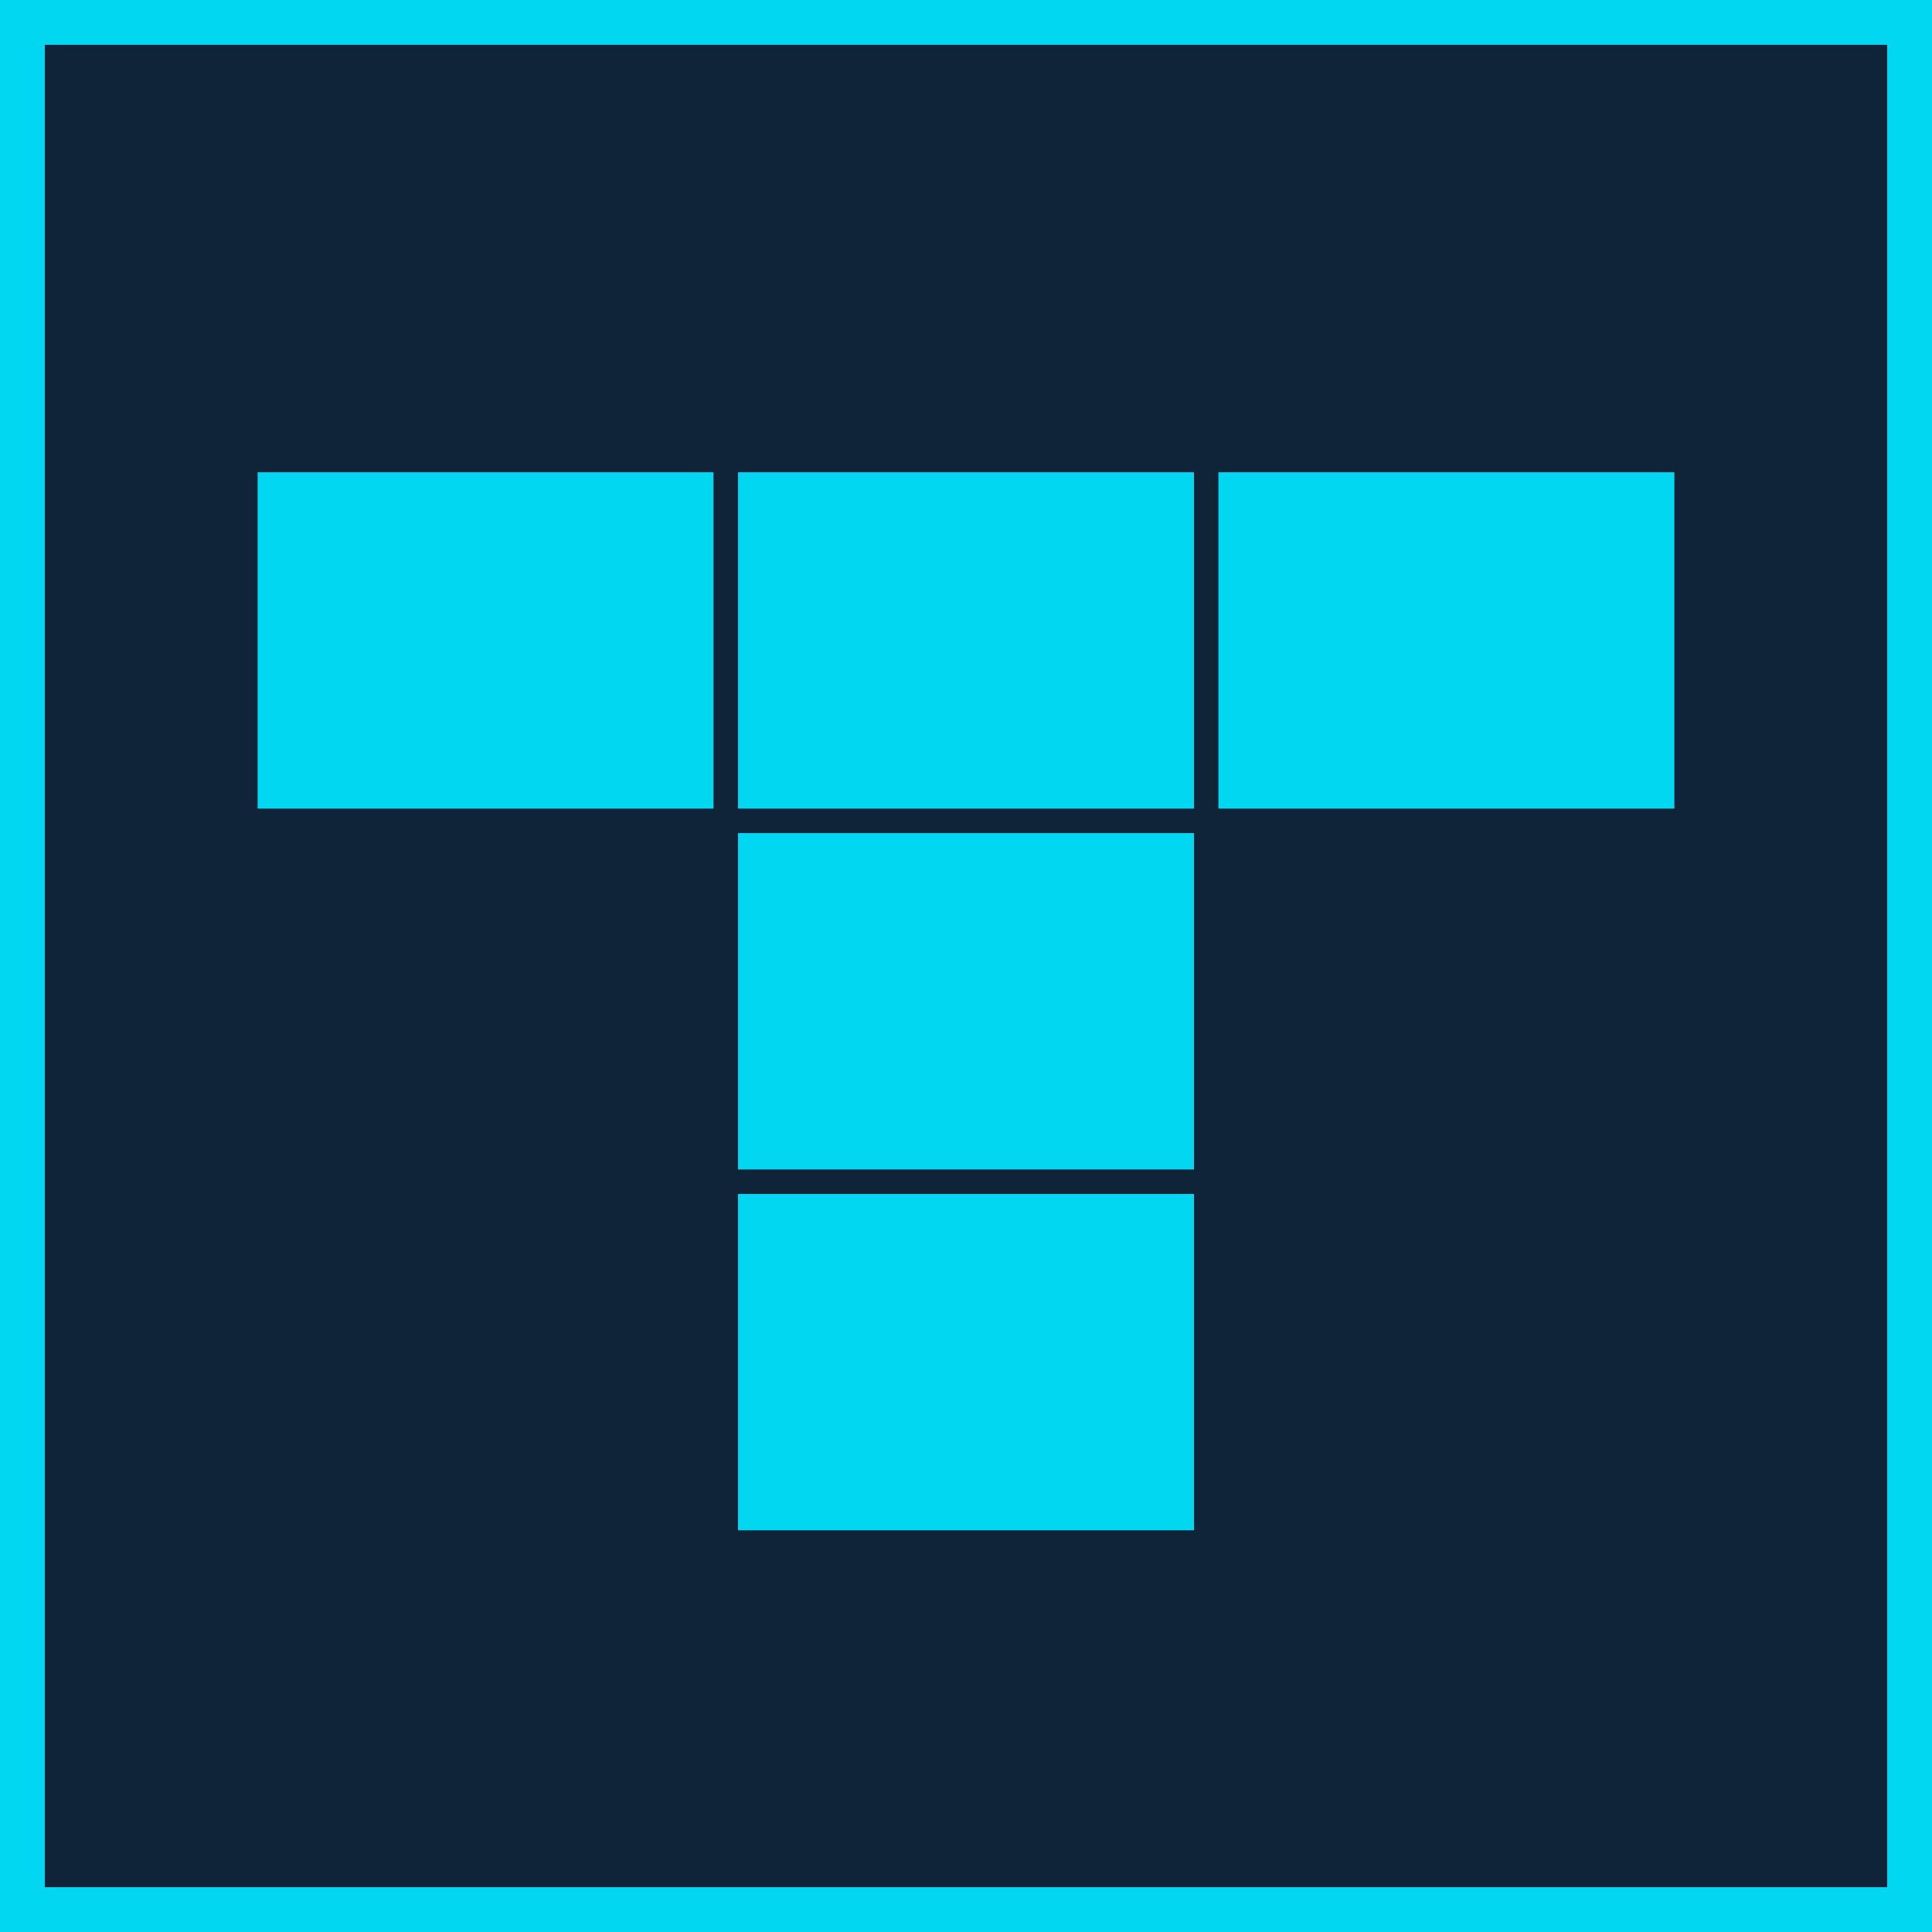
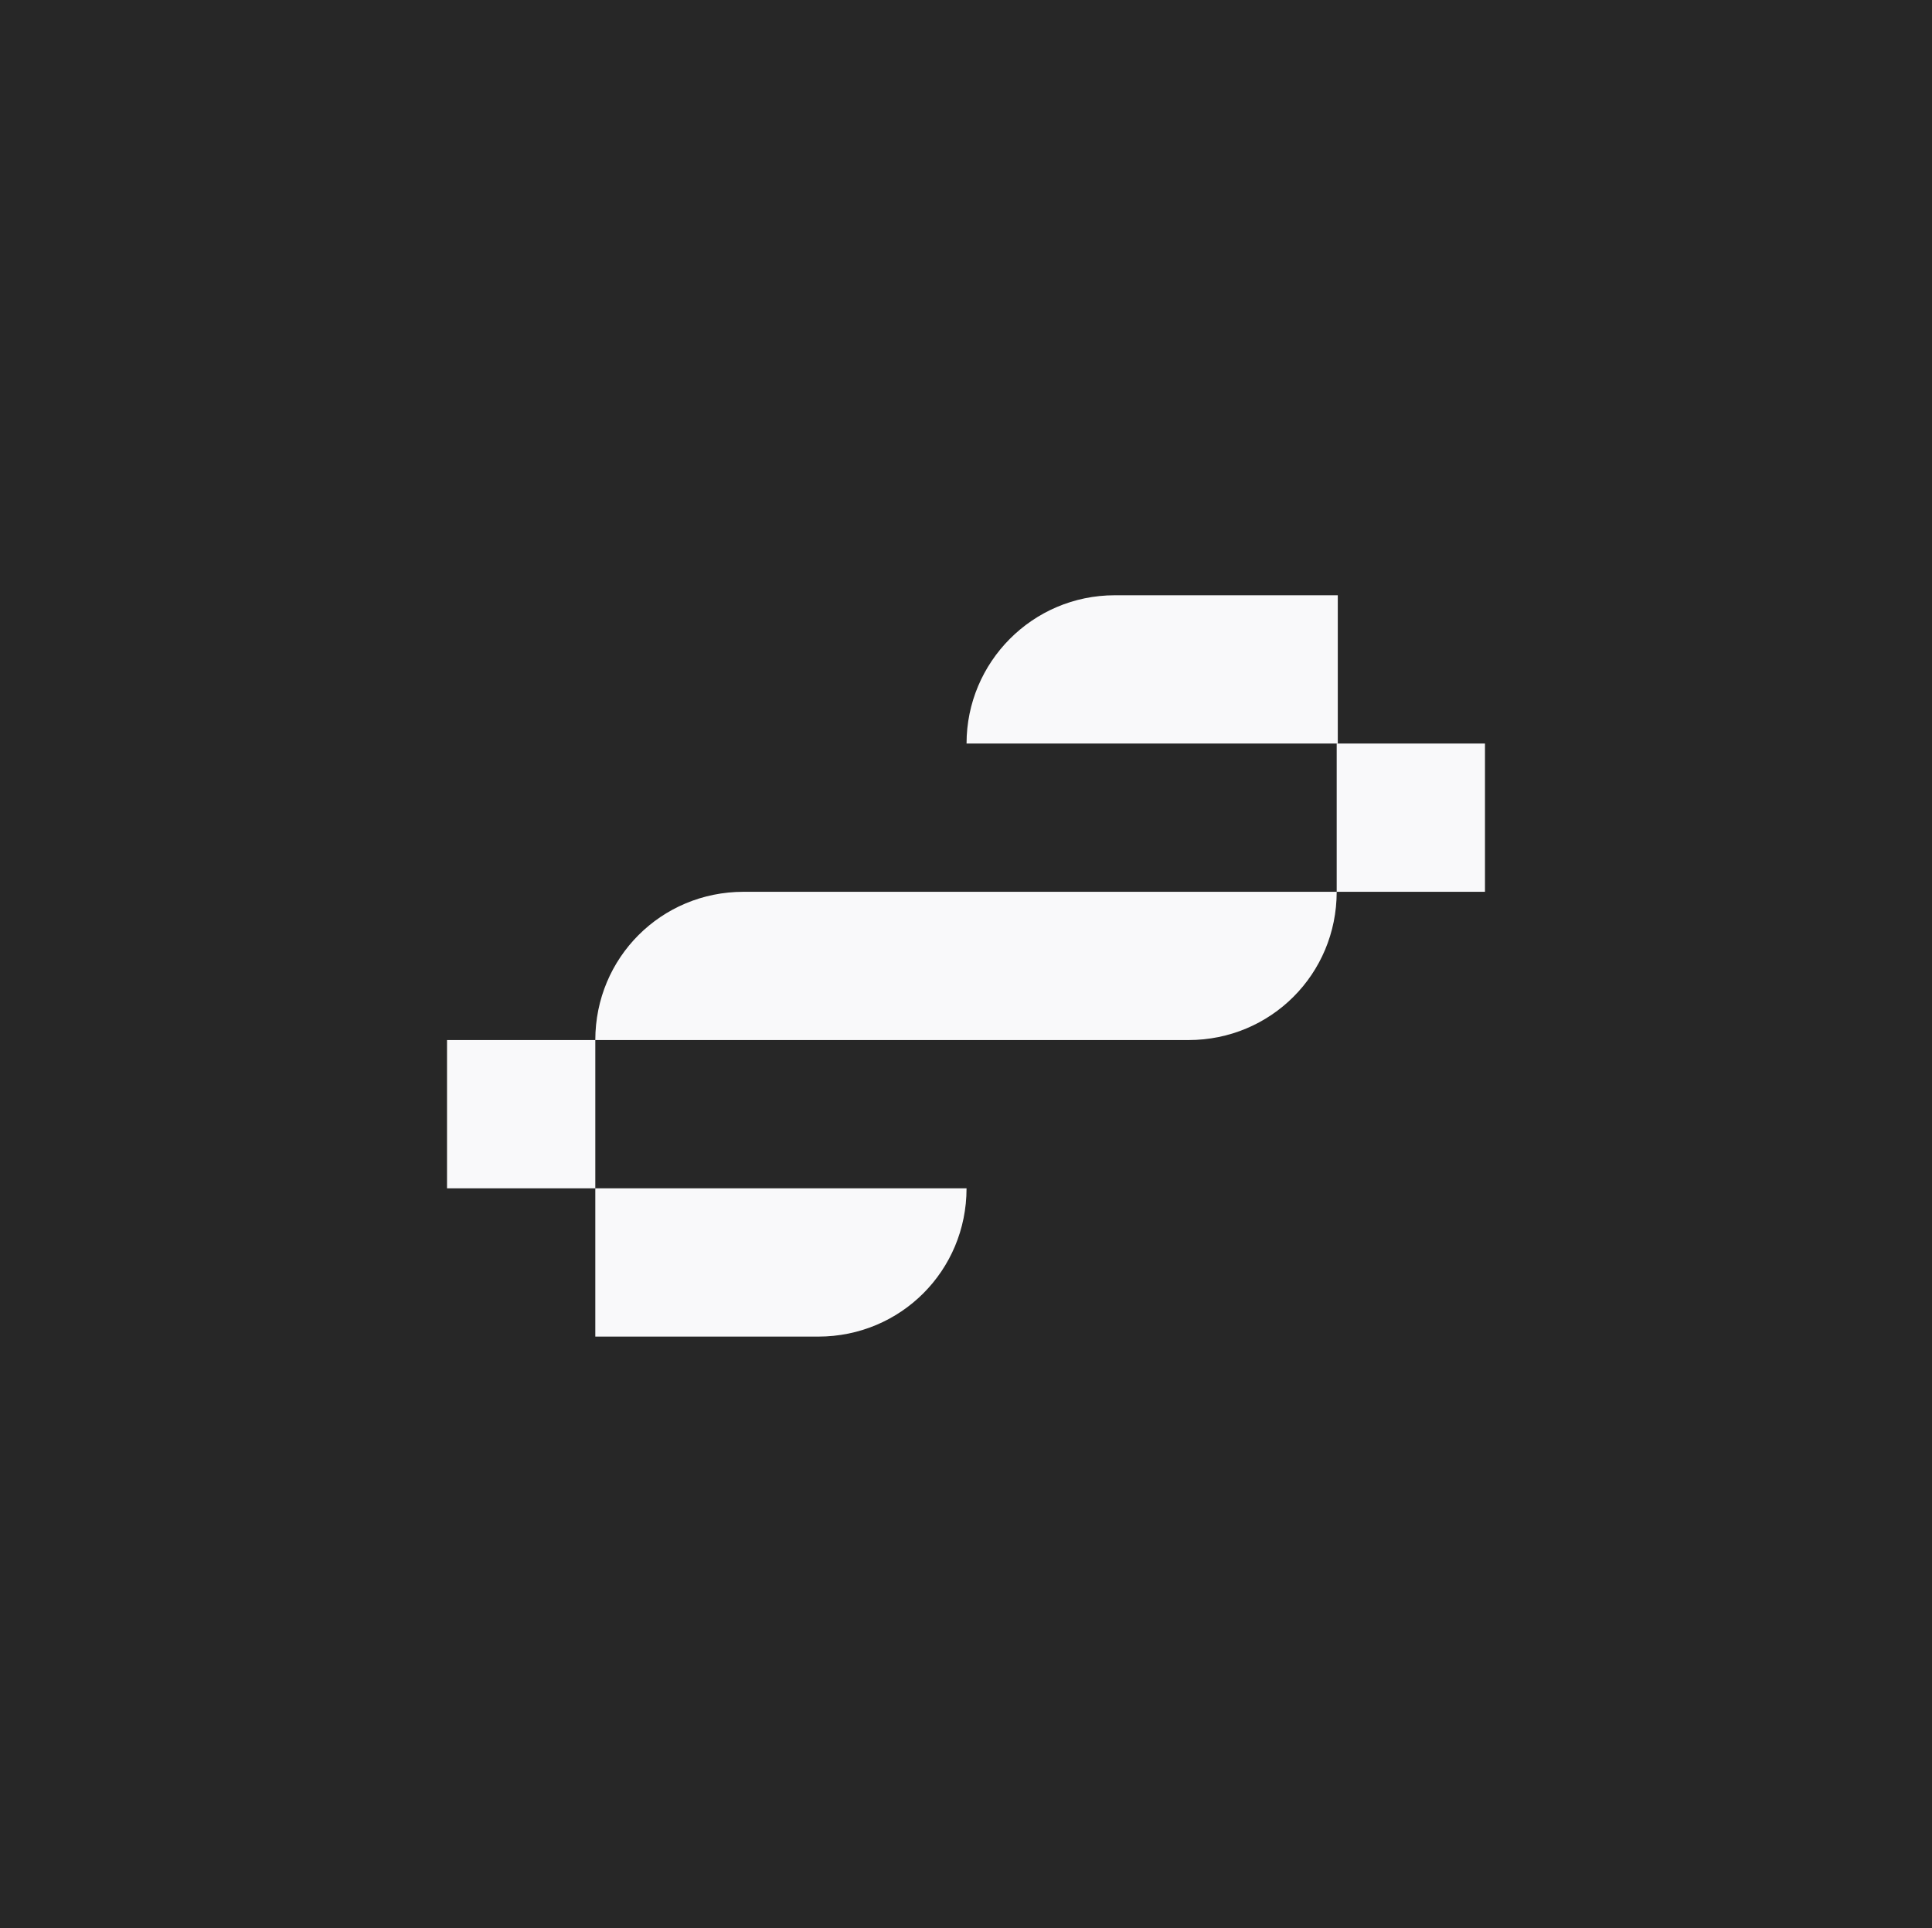
- <svg xmlns="http://www.w3.org/2000/svg" width="32" height="32" viewBox="0 0 32 32" fill="none">
-   <g clip-path="url(#clip0_3_2)">
-     <path d="M32 0H0V32H32V0Z" fill="#0E1724" />
-     <path d="M0.242 0.242H31.758V31.758H0.242V0.242Z" fill="#0F2339" stroke="#02D7F2" />
-     <path d="M27.733 7.822H20.181V13.393H27.733V7.822Z" fill="#02D7F2" />
-     <path d="M11.818 7.822H4.267V13.393H11.818V7.822Z" fill="#02D7F2" />
-     <path d="M19.776 19.776H12.224V25.347H19.776V19.776Z" fill="#02D7F2" />
-     <path d="M19.776 13.799H12.224V19.37H19.776V13.799Z" fill="#02D7F2" />
-     <path d="M19.776 7.822H12.224V13.393H19.776V7.822Z" fill="#02D7F2" />
+ <svg xmlns="http://www.w3.org/2000/svg" version="1.1" id="Layer_1" x="0px" y="0px" viewBox="0 0 175.9 175.5" style="enable-background:new 0 0 175.9 175.5;" xml:space="preserve">
+   <style type="text/css">
+ 	.st0{fill:#272727;}
+ 	.st1{fill:#F9F9FA;}
+ </style>
+   <rect class="st0" width="175.9" height="175.9" />
+   <g>
+     <rect x="40.7" y="94.7" class="st1" width="13.5" height="13.5" />
+     <path class="st1" d="M74.5,121.7c7.5,0,13.5-6,13.5-13.5c0,0,0,0,0,0H54.2v13.5H74.5z" />
+     <path class="st1" d="M67.7,81.2c-7.5,0-13.5,6-13.5,13.5h54c7.5,0,13.5-6,13.5-13.5H67.7L67.7,81.2z" />
+     <path class="st1" d="M101.5,54.2C94,54.2,88,60.3,88,67.7h33.8V54.2H101.5z" />
+     <rect x="121.7" y="67.7" class="st1" width="13.5" height="13.5" />
  </g>
-   <defs>
-     <clipPath id="clip0_3_2">
-       <rect width="32" height="32" fill="white" />
-     </clipPath>
-   </defs>
</svg>
